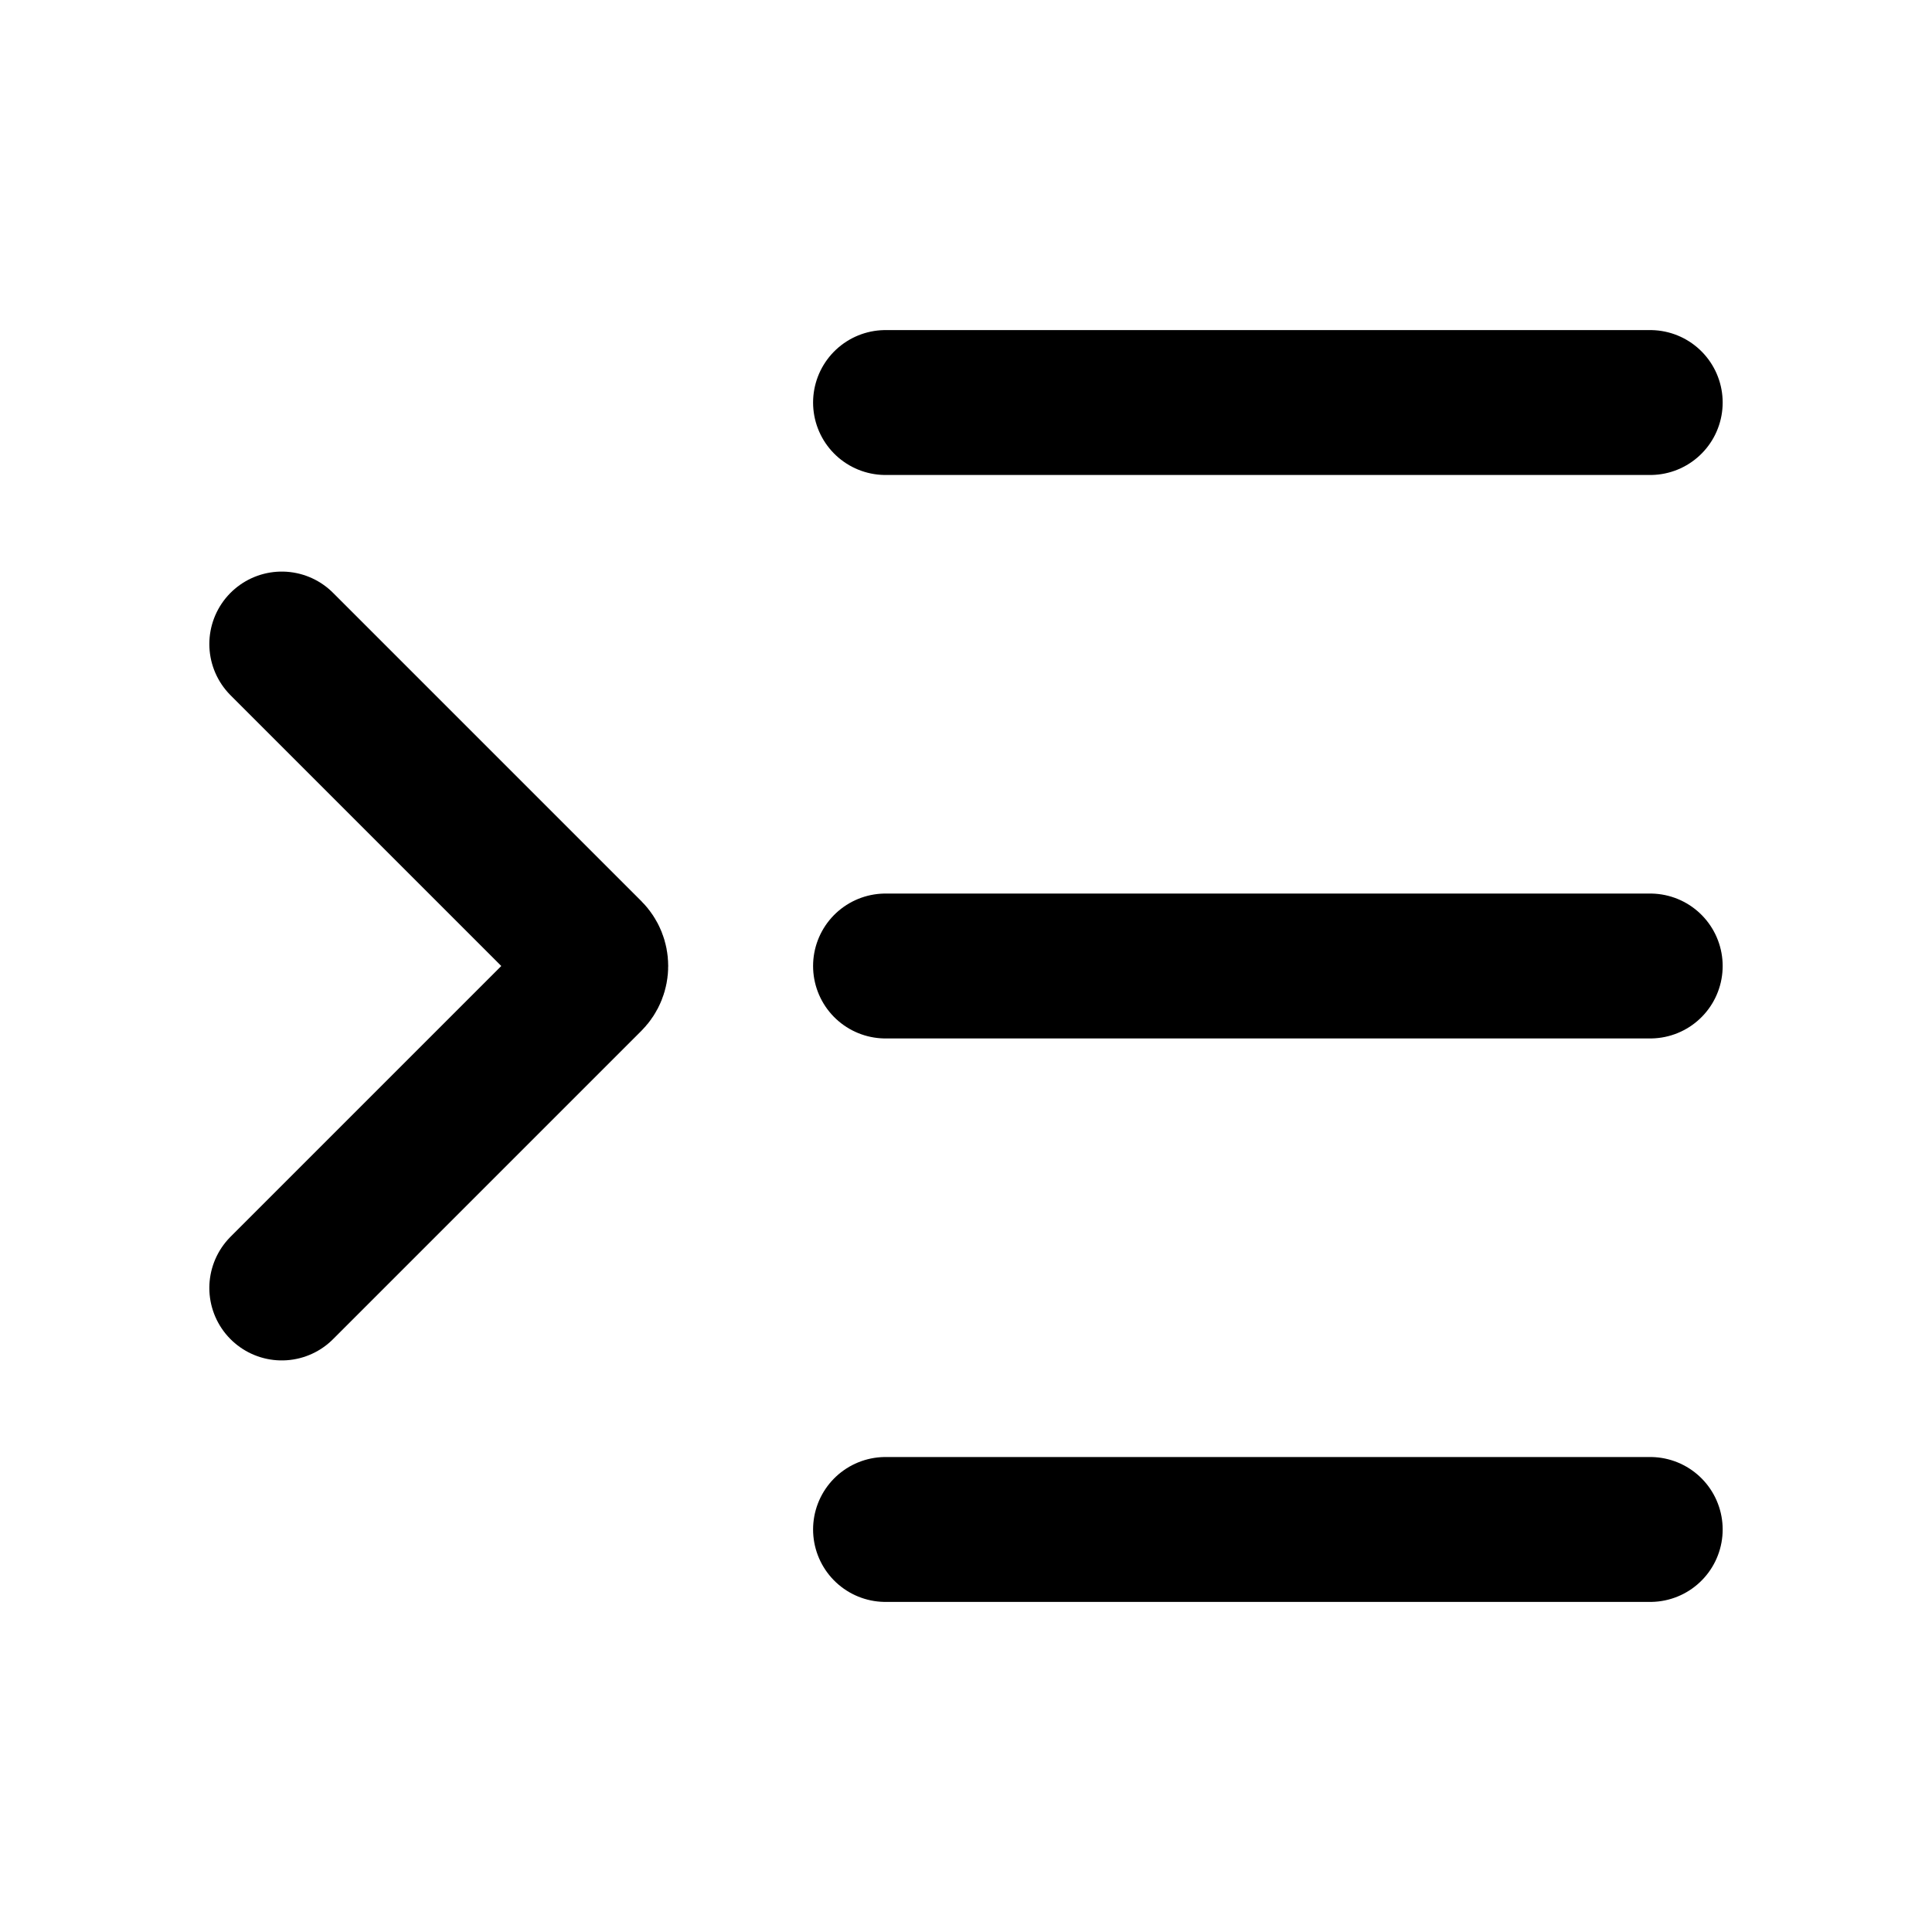
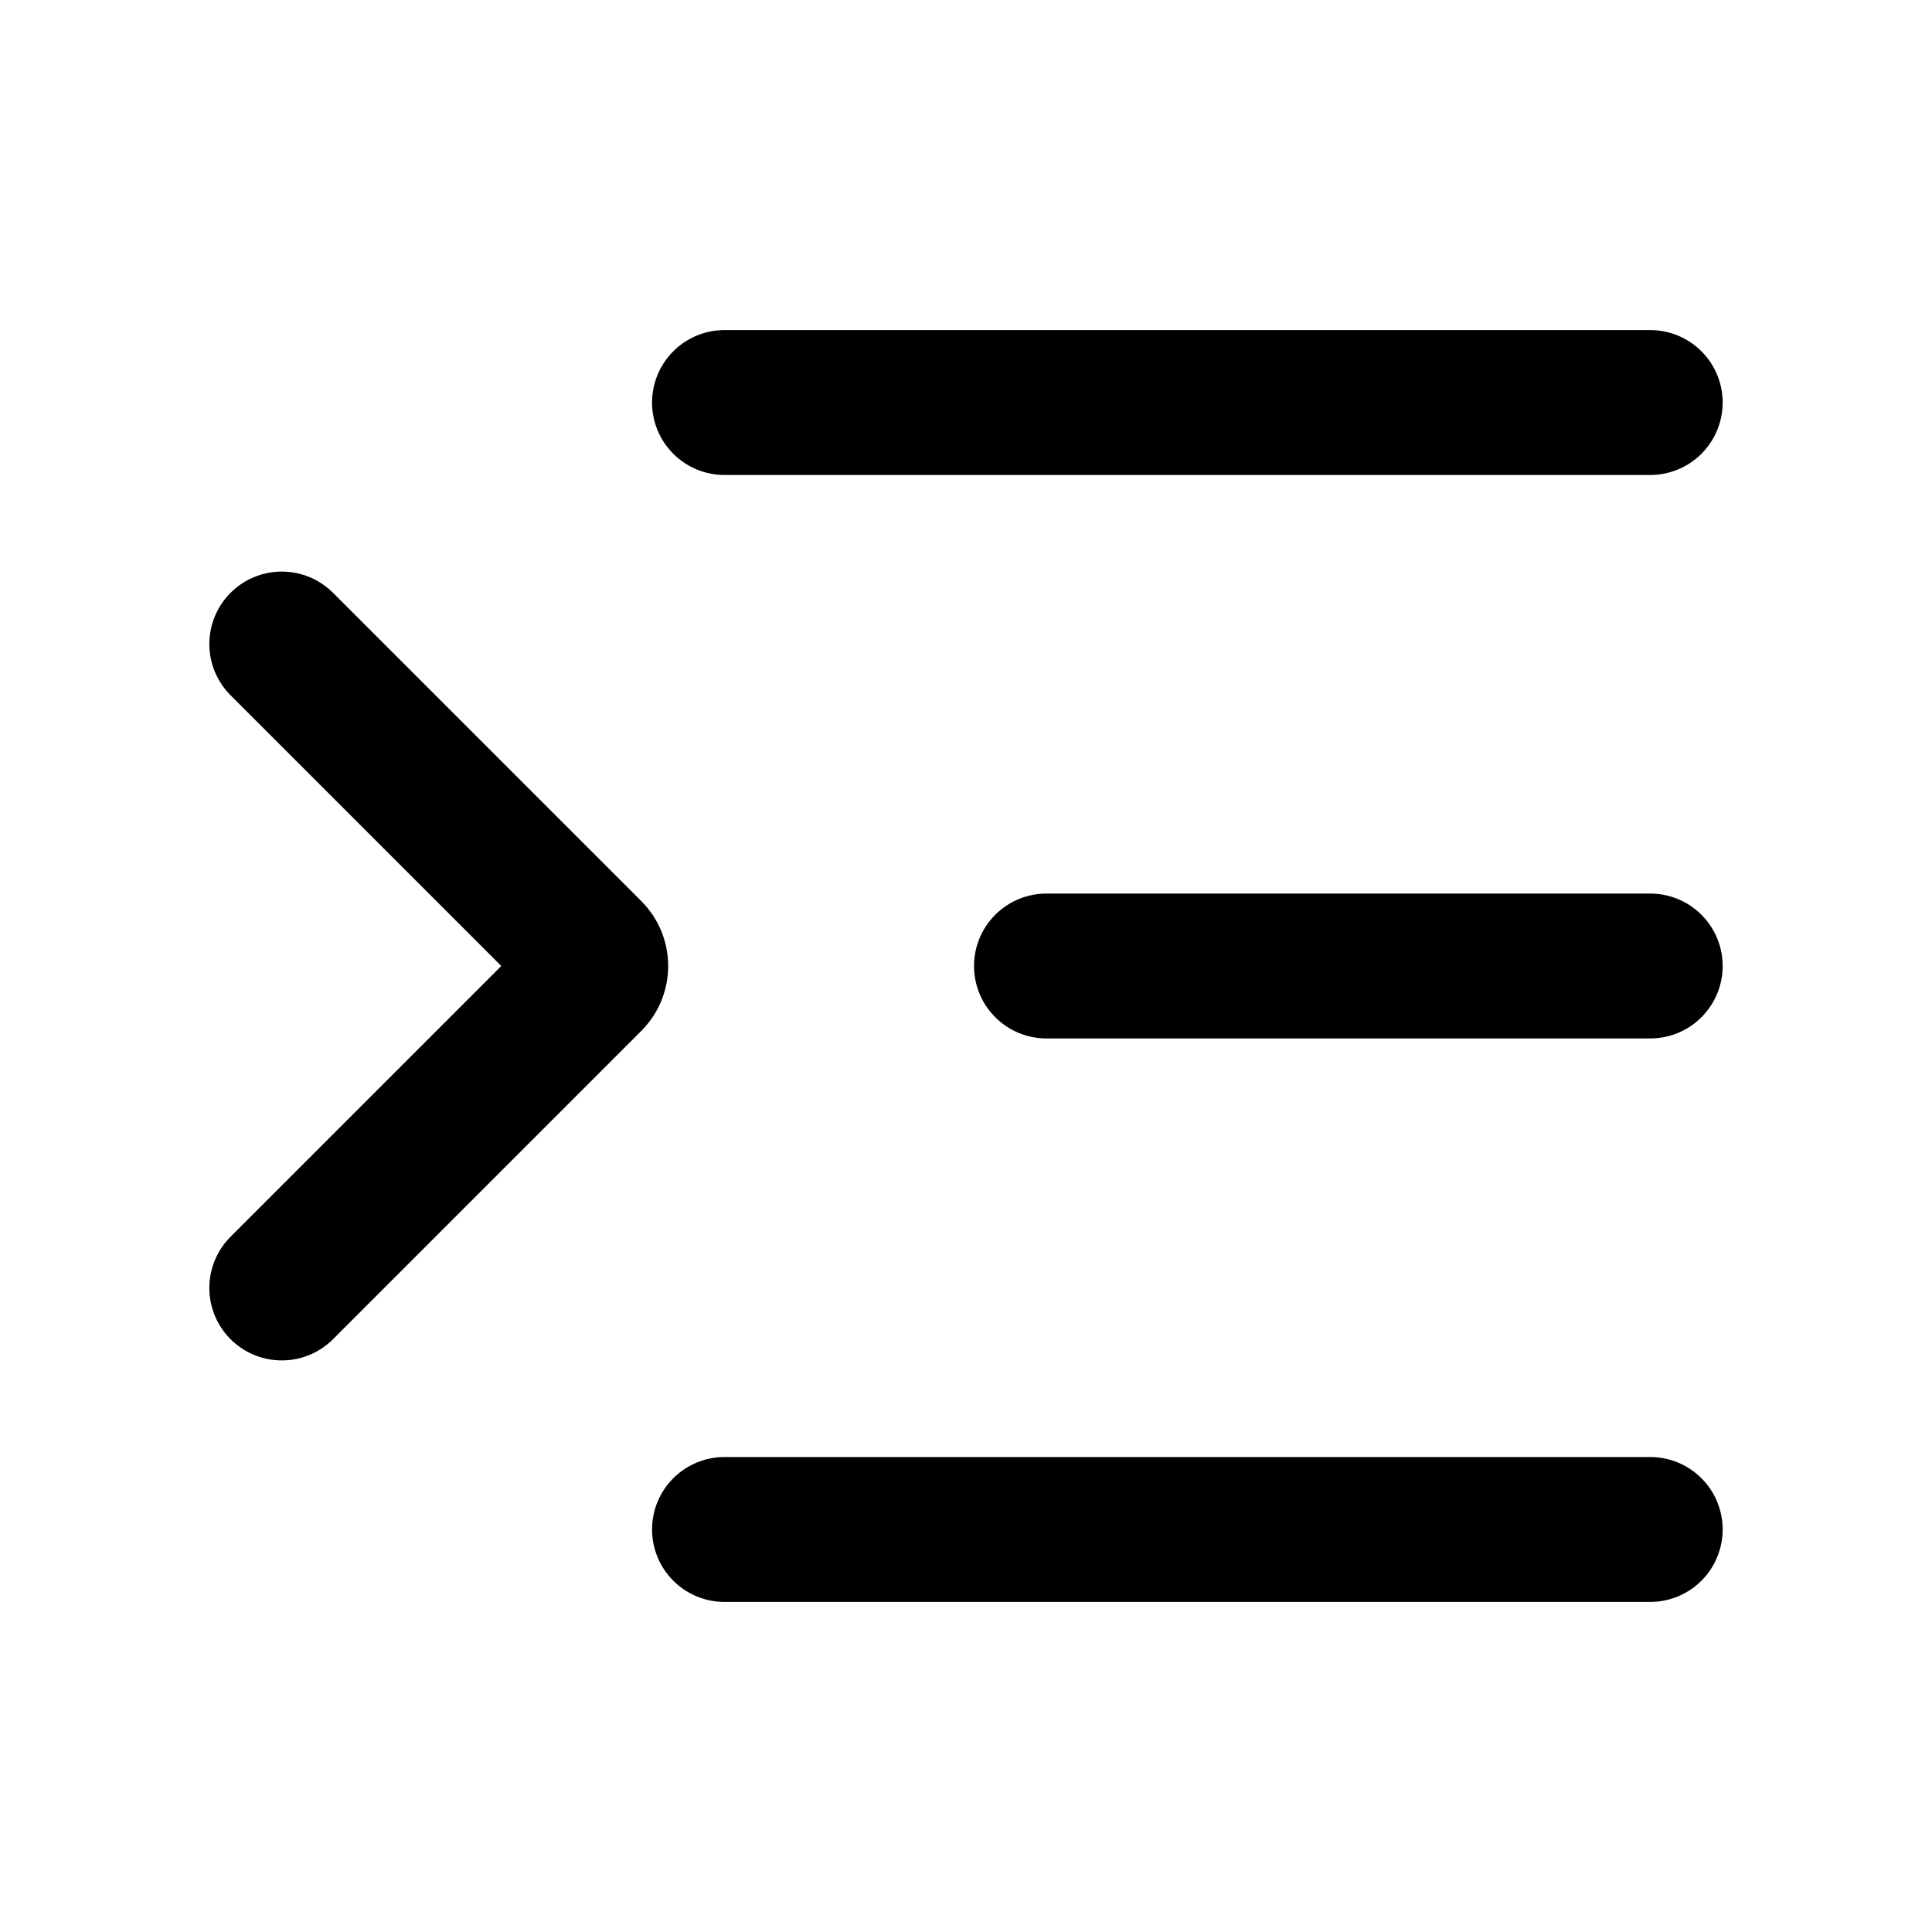
<svg xmlns="http://www.w3.org/2000/svg" width="20" height="20" viewBox="0 0 20 20" fill="none" stroke="currentColor" color="currentColor" stroke-width="1.5" stroke-linecap="round" stroke-linejoin="round" stroke-miterlimit="3" focusable="false" aria-hidden="true">
-   <path d="M9.167 4.167L17.083 4.167" />
-   <path d="M9.167 10L17.083 10" />
-   <path d="M9.167 15.833L17.083 15.833" />
+   <path d="M7.5 4.167L17.083 4.167" />
+   <path d="M10.833 10L17.083 10" />
+   <path d="M7.5 15.833L17.083 15.833" />
  <path d="M2.917 6.667L6.109 9.859A0.2 0.2 0 0 1 6.109 10.141L2.917 13.333" />
</svg>
